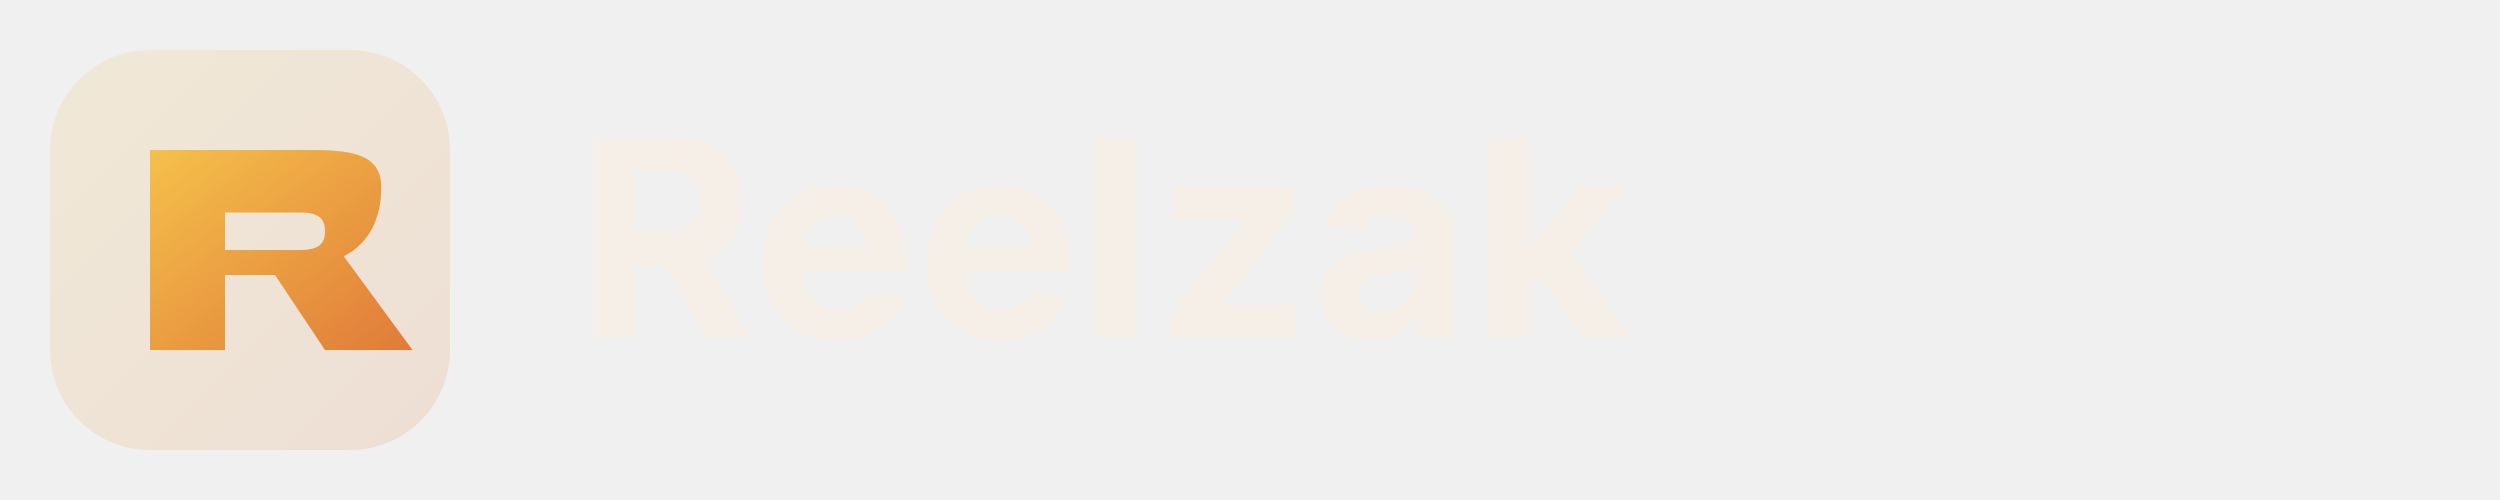
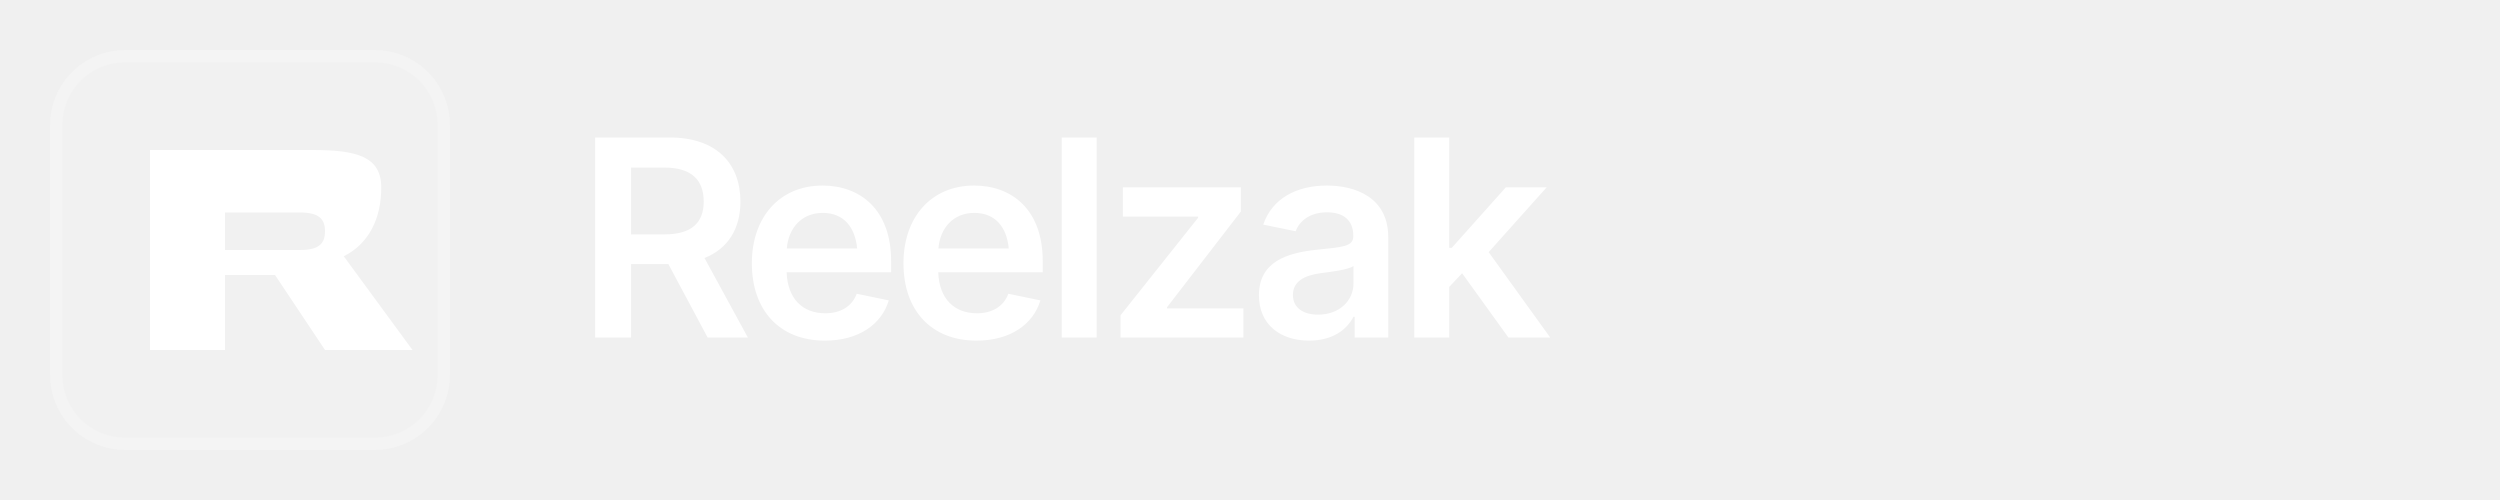
<svg xmlns="http://www.w3.org/2000/svg" viewBox="0 0 200 40" fill="none">
-   <defs>
-     <linearGradient id="rz-gold" x1="0" y1="0" x2="1" y2="1">
-       <stop offset="0%" stop-color="#F5C04A" />
-       <stop offset="100%" stop-color="#E07B39" />
-     </linearGradient>
-     <linearGradient id="rz-accent" x1="0" y1="0" x2="1" y2="1">
-       <stop offset="0%" stop-color="#E07B39" />
-       <stop offset="100%" stop-color="#C850C0" />
-     </linearGradient>
-   </defs>
  <g transform="translate(4,4)">
-     <rect x="0" y="0" width="32" height="32" rx="8" fill="url(#rz-gold)" opacity="0.15" />
-     <path d="M8 8 L8 24 L14 24 L14 18 L18 18 L22 24 L29 24 L23.5 16.5 C25.5 15.5 26.5 13.5 26.5 11 C26.5 8.5 24.5 8 21 8 L8 8 Z M14 13 L20 13 C21.5 13 22 13.5 22 14.5 C22 15.5 21.5 16 20 16 L14 16 L14 13 Z" fill="url(#rz-gold)" />
+     <rect x="0" y="0" width="32" height="32" rx="6" fill="#ffffff" opacity="0.06" />
+     <rect x="0.5" y="0.5" width="31" height="31" rx="5.5" stroke="#ffffff" stroke-width="1" opacity="0.18" />
+     <path d="M8 8 L8 24 L14 24 L14 18 L18 18 L22 24 L29 24 L23.5 16.5 C25.5 15.5 26.5 13.5 26.5 11 C26.5 8.5 24.5 8 21 8 L8 8 Z M14 13 L20 13 C21.5 13 22 13.5 22 14.5 C22 15.5 21.5 16 20 16 L14 16 L14 13 Z" fill="#ffffff" />
  </g>
-   <text x="46" y="27" font-family="'Space Grotesk', 'Inter', sans-serif" font-weight="700" font-size="22" fill="#F5EFE7">Reelzak</text>
+   <text x="46" y="27" font-family="'Space Grotesk', 'Inter', sans-serif" font-weight="600" font-size="22" letter-spacing="-0.04em" fill="#ffffff">Reelzak</text>
</svg>
